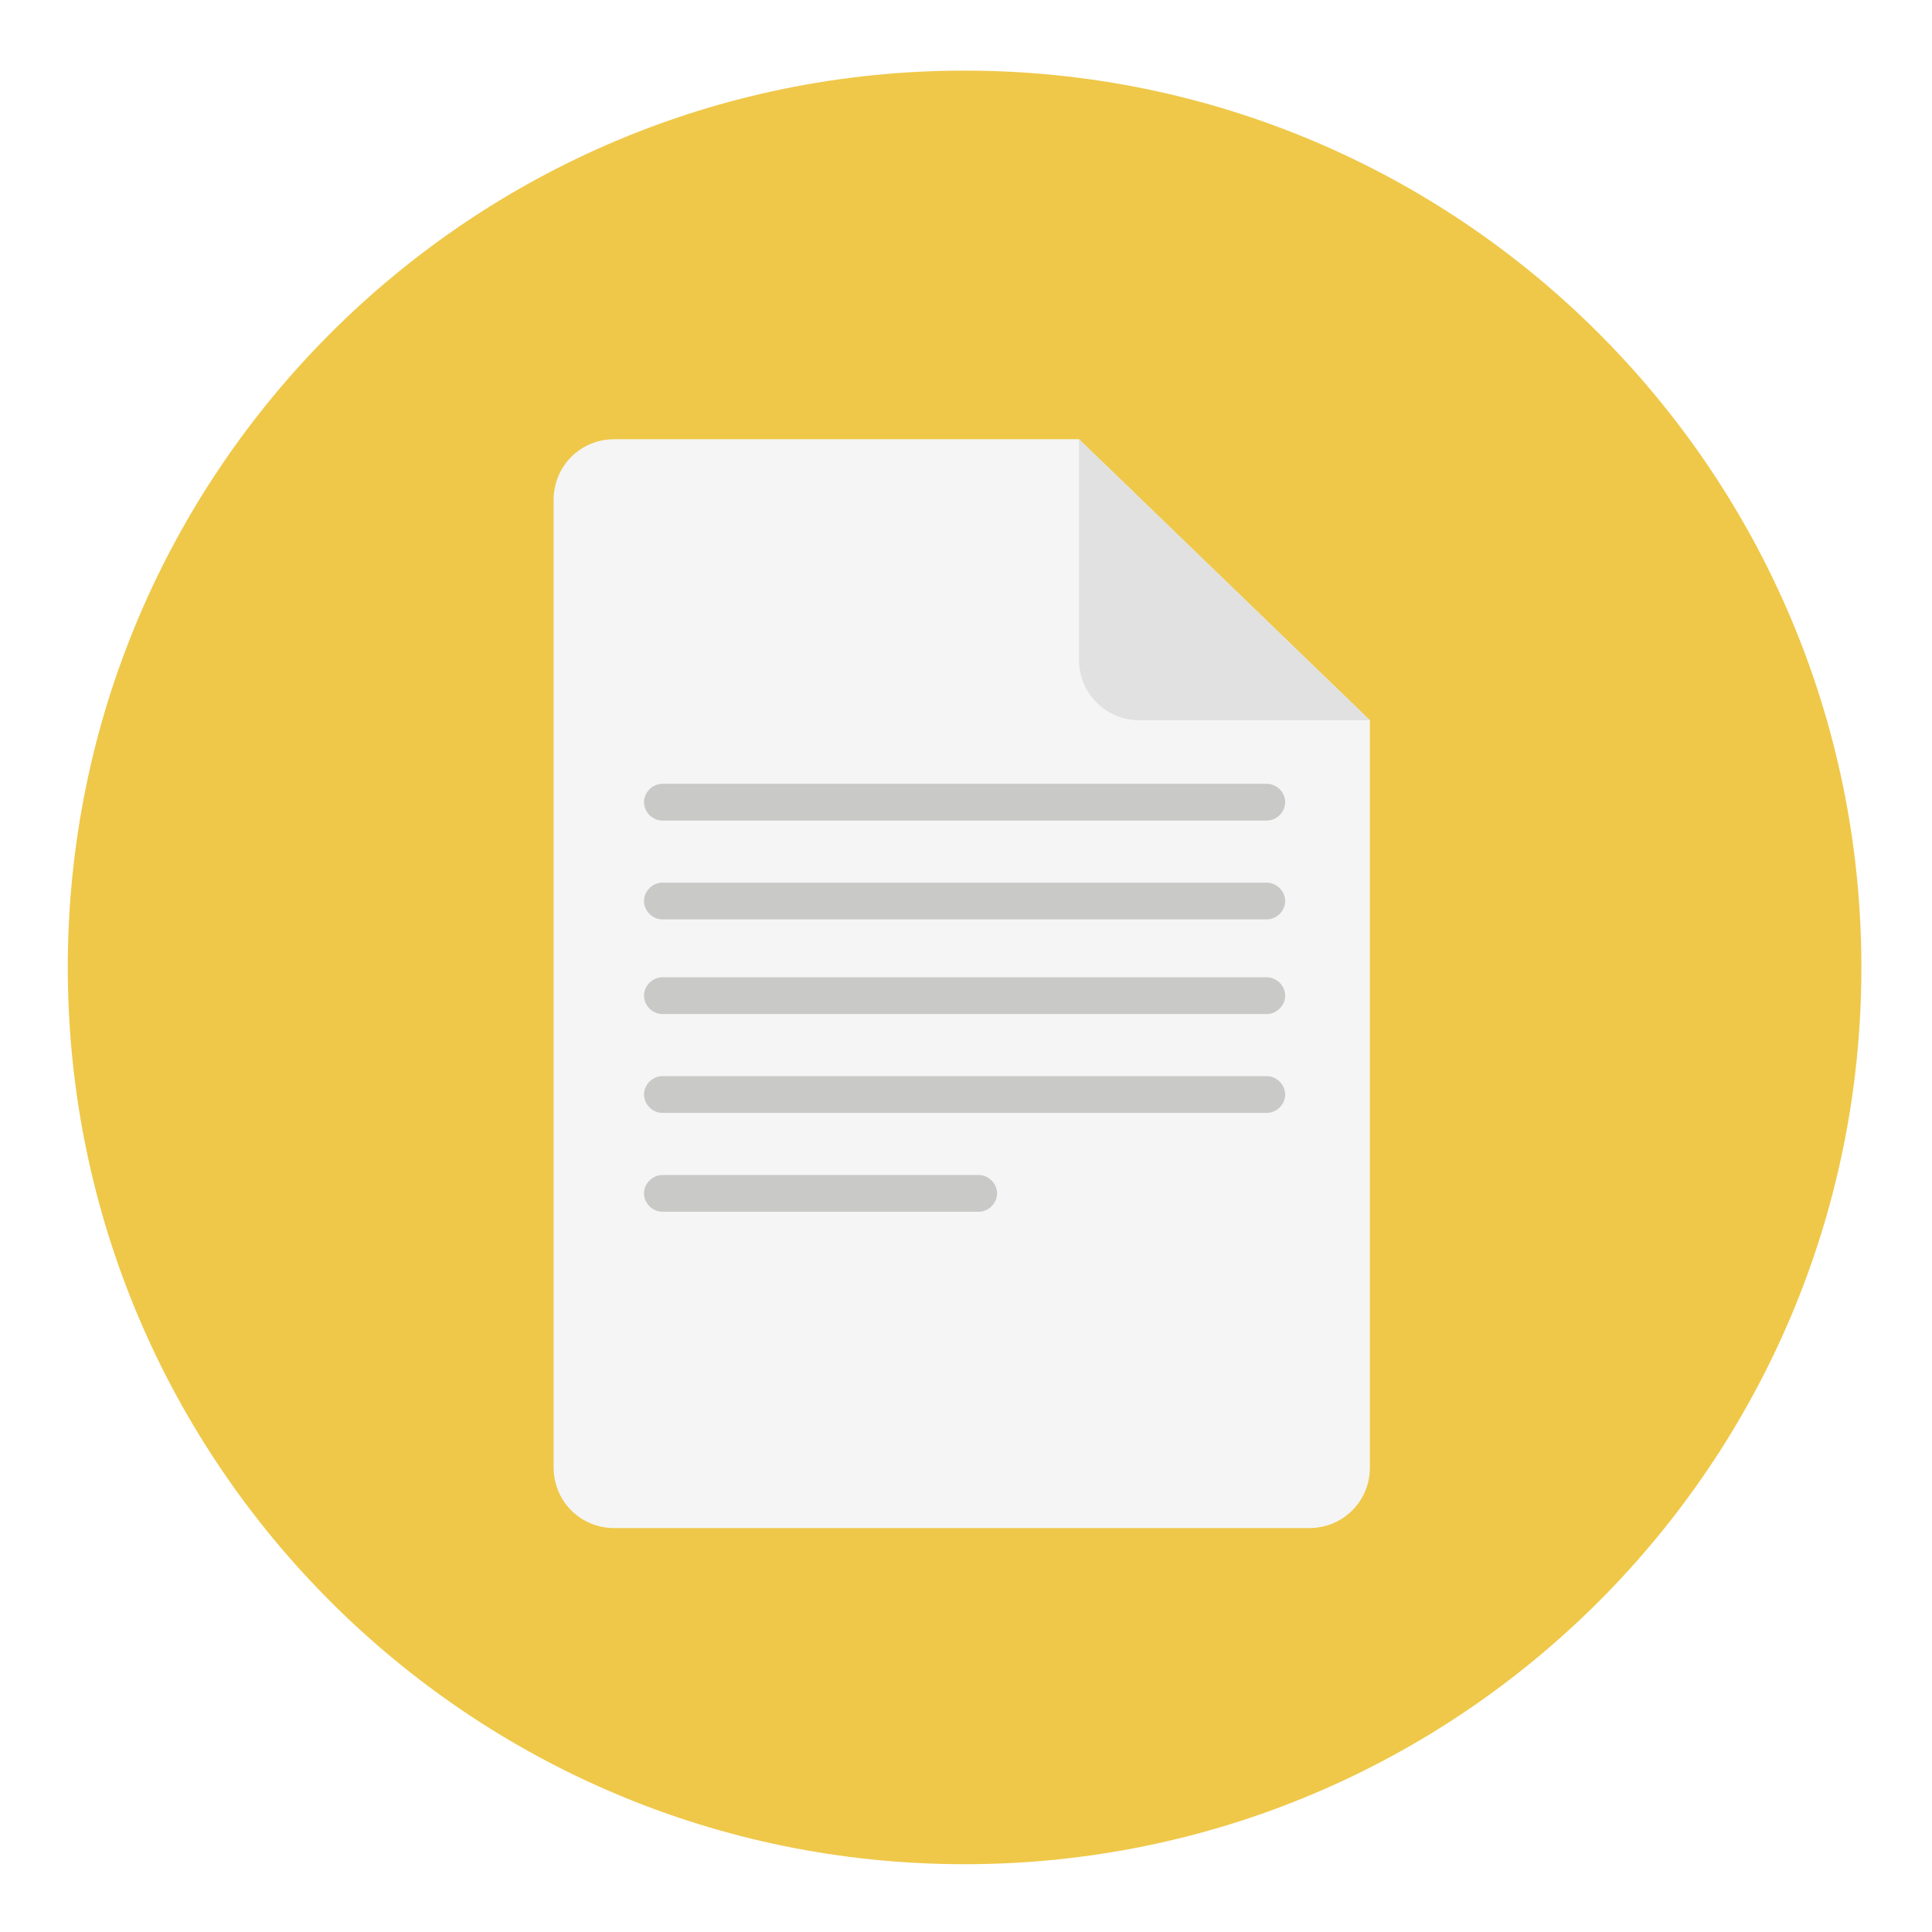
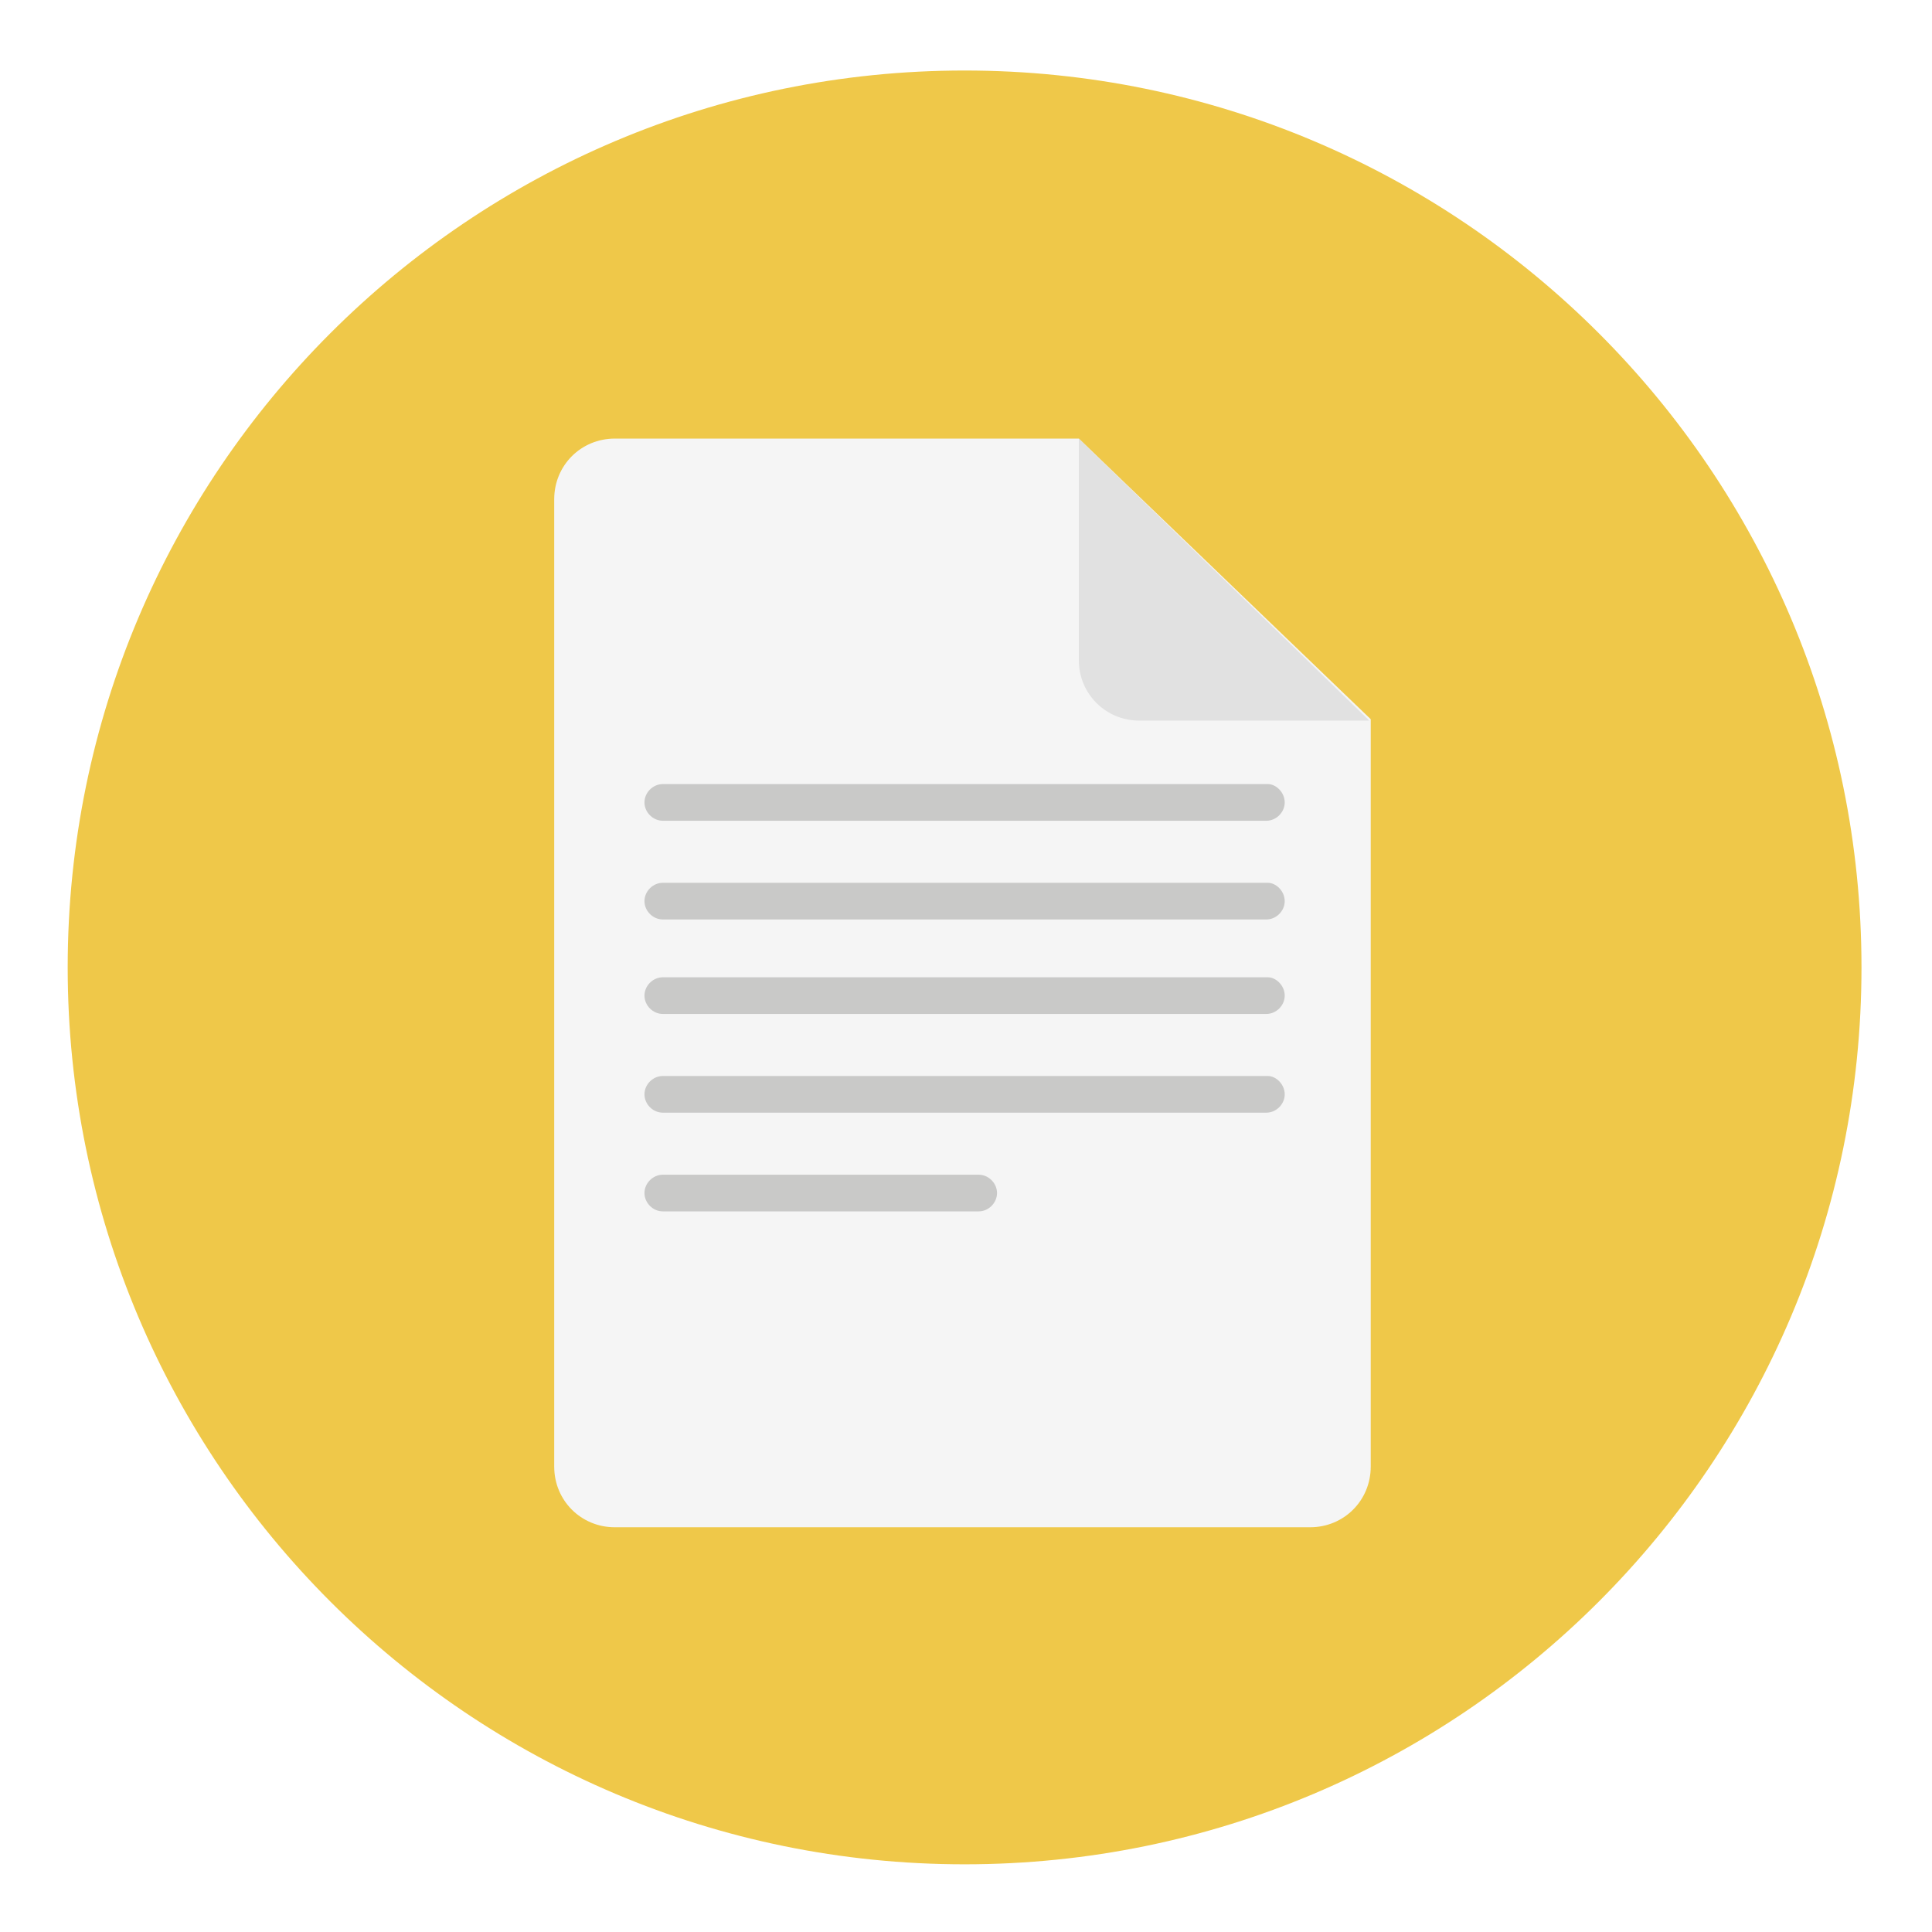
- <svg xmlns="http://www.w3.org/2000/svg" version="1.1" x="0px" y="0px" viewBox="0 0 136.8 136.8" enable-background="new 0 0 136.8 136.8" xml:space="preserve">
+ <svg xmlns="http://www.w3.org/2000/svg" version="1.1" id="Layer_1" x="0px" y="0px" viewBox="0 0 137 137" enable-background="new 0 0 137 137" xml:space="preserve">
  <g id="Layer_2">
    <g>
      <g>
        <g>
          <g>
-             <circle fill="#EFC849" cx="68.3" cy="68.5" r="63.5" />
+             <circle fill="#EFC849" cx="68.4" cy="68.6" r="63.6" />
          </g>
        </g>
      </g>
      <g>
        <g>
          <g>
            <g>
              <g>
-                 <path fill="#F5F5F5" d="M43.5,31.1c-2.4,0-4.3,1.9-4.3,4.3v68.5c0,2.4,1.9,4.3,4.3,4.3h49.2c2.4,0,4.3-1.9,4.3-4.3V51         L76.4,31.1H43.5z" />
+                 <path fill="#F5F5F5" d="M43.6,31.1c-2.4,0-4.3,1.9-4.3,4.3v68.6c0,2.4,1.9,4.3,4.3,4.3h49.3c2.4,0,4.3-1.9,4.3-4.3v-53         L76.5,31.1H43.6z" />
              </g>
            </g>
          </g>
          <g>
            <g>
-               <path fill="#E1E1E1" d="M97,51H80.7c-2.4,0-4.3-1.9-4.3-4.3V31.1L97,51z" />
+               <path fill="#E1E1E1" d="M97.1,51.1H80.8c-2.4,0-4.3-1.9-4.3-4.3V31.1L97.1,51.1z" />
            </g>
          </g>
          <g>
            <g>
-               <path fill="#C9C9C8" d="M91,56.8c0,0.7-0.6,1.3-1.3,1.3H46.9c-0.7,0-1.3-0.6-1.3-1.3l0,0c0-0.7,0.6-1.3,1.3-1.3h42.8        C90.4,55.5,91,56.1,91,56.8L91,56.8z" />
+               <path fill="#C9C9C8" d="M91.1,56.9c0,0.7-0.6,1.3-1.3,1.3H47c-0.7,0-1.3-0.6-1.3-1.3l0,0c0-0.7,0.6-1.3,1.3-1.3h42.9        C90.5,55.6,91.1,56.2,91.1,56.9L91.1,56.9z" />
            </g>
          </g>
          <g>
            <g>
-               <path fill="#C9C9C8" d="M91,63.8c0,0.7-0.6,1.3-1.3,1.3H46.9c-0.7,0-1.3-0.6-1.3-1.3l0,0c0-0.7,0.6-1.3,1.3-1.3h42.8        C90.4,62.5,91,63.1,91,63.8L91,63.8z" />
+               <path fill="#C9C9C8" d="M91.1,63.9c0,0.7-0.6,1.3-1.3,1.3H47c-0.7,0-1.3-0.6-1.3-1.3l0,0c0-0.7,0.6-1.3,1.3-1.3h42.9        C90.5,62.6,91.1,63.2,91.1,63.9L91.1,63.9z" />
            </g>
          </g>
          <g>
            <g>
-               <path fill="#C9C9C8" d="M91,70.5c0,0.7-0.6,1.3-1.3,1.3H46.9c-0.7,0-1.3-0.6-1.3-1.3l0,0c0-0.7,0.6-1.3,1.3-1.3h42.8        C90.4,69.2,91,69.8,91,70.5L91,70.5z" />
+               <path fill="#C9C9C8" d="M91.1,70.6c0,0.7-0.6,1.3-1.3,1.3H47c-0.7,0-1.3-0.6-1.3-1.3l0,0c0-0.7,0.6-1.3,1.3-1.3h42.9        C90.5,69.3,91.1,69.9,91.1,70.6L91.1,70.6z" />
            </g>
          </g>
          <g>
            <g>
-               <path fill="#C9C9C8" d="M91,77.5c0,0.7-0.6,1.3-1.3,1.3H46.9c-0.7,0-1.3-0.6-1.3-1.3l0,0c0-0.7,0.6-1.3,1.3-1.3h42.8        C90.4,76.2,91,76.8,91,77.5L91,77.5z" />
+               <path fill="#C9C9C8" d="M91.1,77.6c0,0.7-0.6,1.3-1.3,1.3H47c-0.7,0-1.3-0.6-1.3-1.3l0,0c0-0.7,0.6-1.3,1.3-1.3h42.9        C90.5,76.3,91.1,76.9,91.1,77.6L91.1,77.6z" />
            </g>
          </g>
          <g>
            <g>
-               <path fill="#C9C9C8" d="M69.3,83.2H46.9c-0.7,0-1.3,0.6-1.3,1.3c0,0.7,0.6,1.3,1.3,1.3h22.4c0.7,0,1.3-0.6,1.3-1.3        C70.6,83.8,70,83.2,69.3,83.2z" />
+               <path fill="#C9C9C8" d="M69.4,83.3H47c-0.7,0-1.3,0.6-1.3,1.3c0,0.7,0.6,1.3,1.3,1.3h22.4c0.7,0,1.3-0.6,1.3-1.3        C70.7,83.9,70.1,83.3,69.4,83.3z" />
            </g>
          </g>
        </g>
      </g>
    </g>
  </g>
-   <g id="Layer_1" display="none">
-     <g display="inline">
-       <g>
-         <circle fill="#344E5D" cx="68.4" cy="68.4" r="63.3" />
-       </g>
-       <g>
-         <g>
-           <path fill="#EAE744" d="M70,22.9c-4.4,0-8,3.6-8,8c0,4.4,3.6,8,8,8c4.4,0,8-3.6,8-8C77.9,26.5,74.4,22.9,70,22.9z M70.1,36.5      c-2.7,0-4.9-2.2-4.9-4.9s2.2-4.9,4.9-4.9s4.9,2.2,4.9,4.9C74.9,34.3,72.8,36.5,70.1,36.5z" />
-         </g>
-         <path fill="#E3A93F" d="M36.8,94c0,0,13.5,9,33.2,9s33.9-9,33.9-9s-18-6.3-33.9-6.3S36.8,94,36.8,94z" />
-         <path fill="#ECB050" d="M36.8,94c0,0,13.5,9,33.2,9V87.7C54.2,87.7,36.8,94,36.8,94z" />
-         <circle fill="#DDD555" cx="69.7" cy="92.9" r="7.4" />
-         <path fill="#EAE744" d="M70,33.8c-24.4,0-21.5,22.3-25.7,38.8c-0.2,0.6-4.1,3-6.1,7.3c-2,4.3-1.7,14.1-1.5,14.1     c0.6,0,20.9-4.8,33.2-4.8s33.9,5.1,33.9,5.1s0-11-2-14.5c-2-3.5-5.7-6.2-5.9-6.9C91.7,56.4,94.5,33.8,70,33.8z" />
-         <path fill="#F1E85F" d="M70,33.8c-24.4,0-21.5,22.3-25.7,38.8c-0.2,0.6-4.1,3-6.1,7.3c-2,4.3-1.7,14.1-1.5,14.1     c0.6,0,20.9-4.8,33.2-4.8L70,33.8z" />
-       </g>
-     </g>
-   </g>
</svg>
